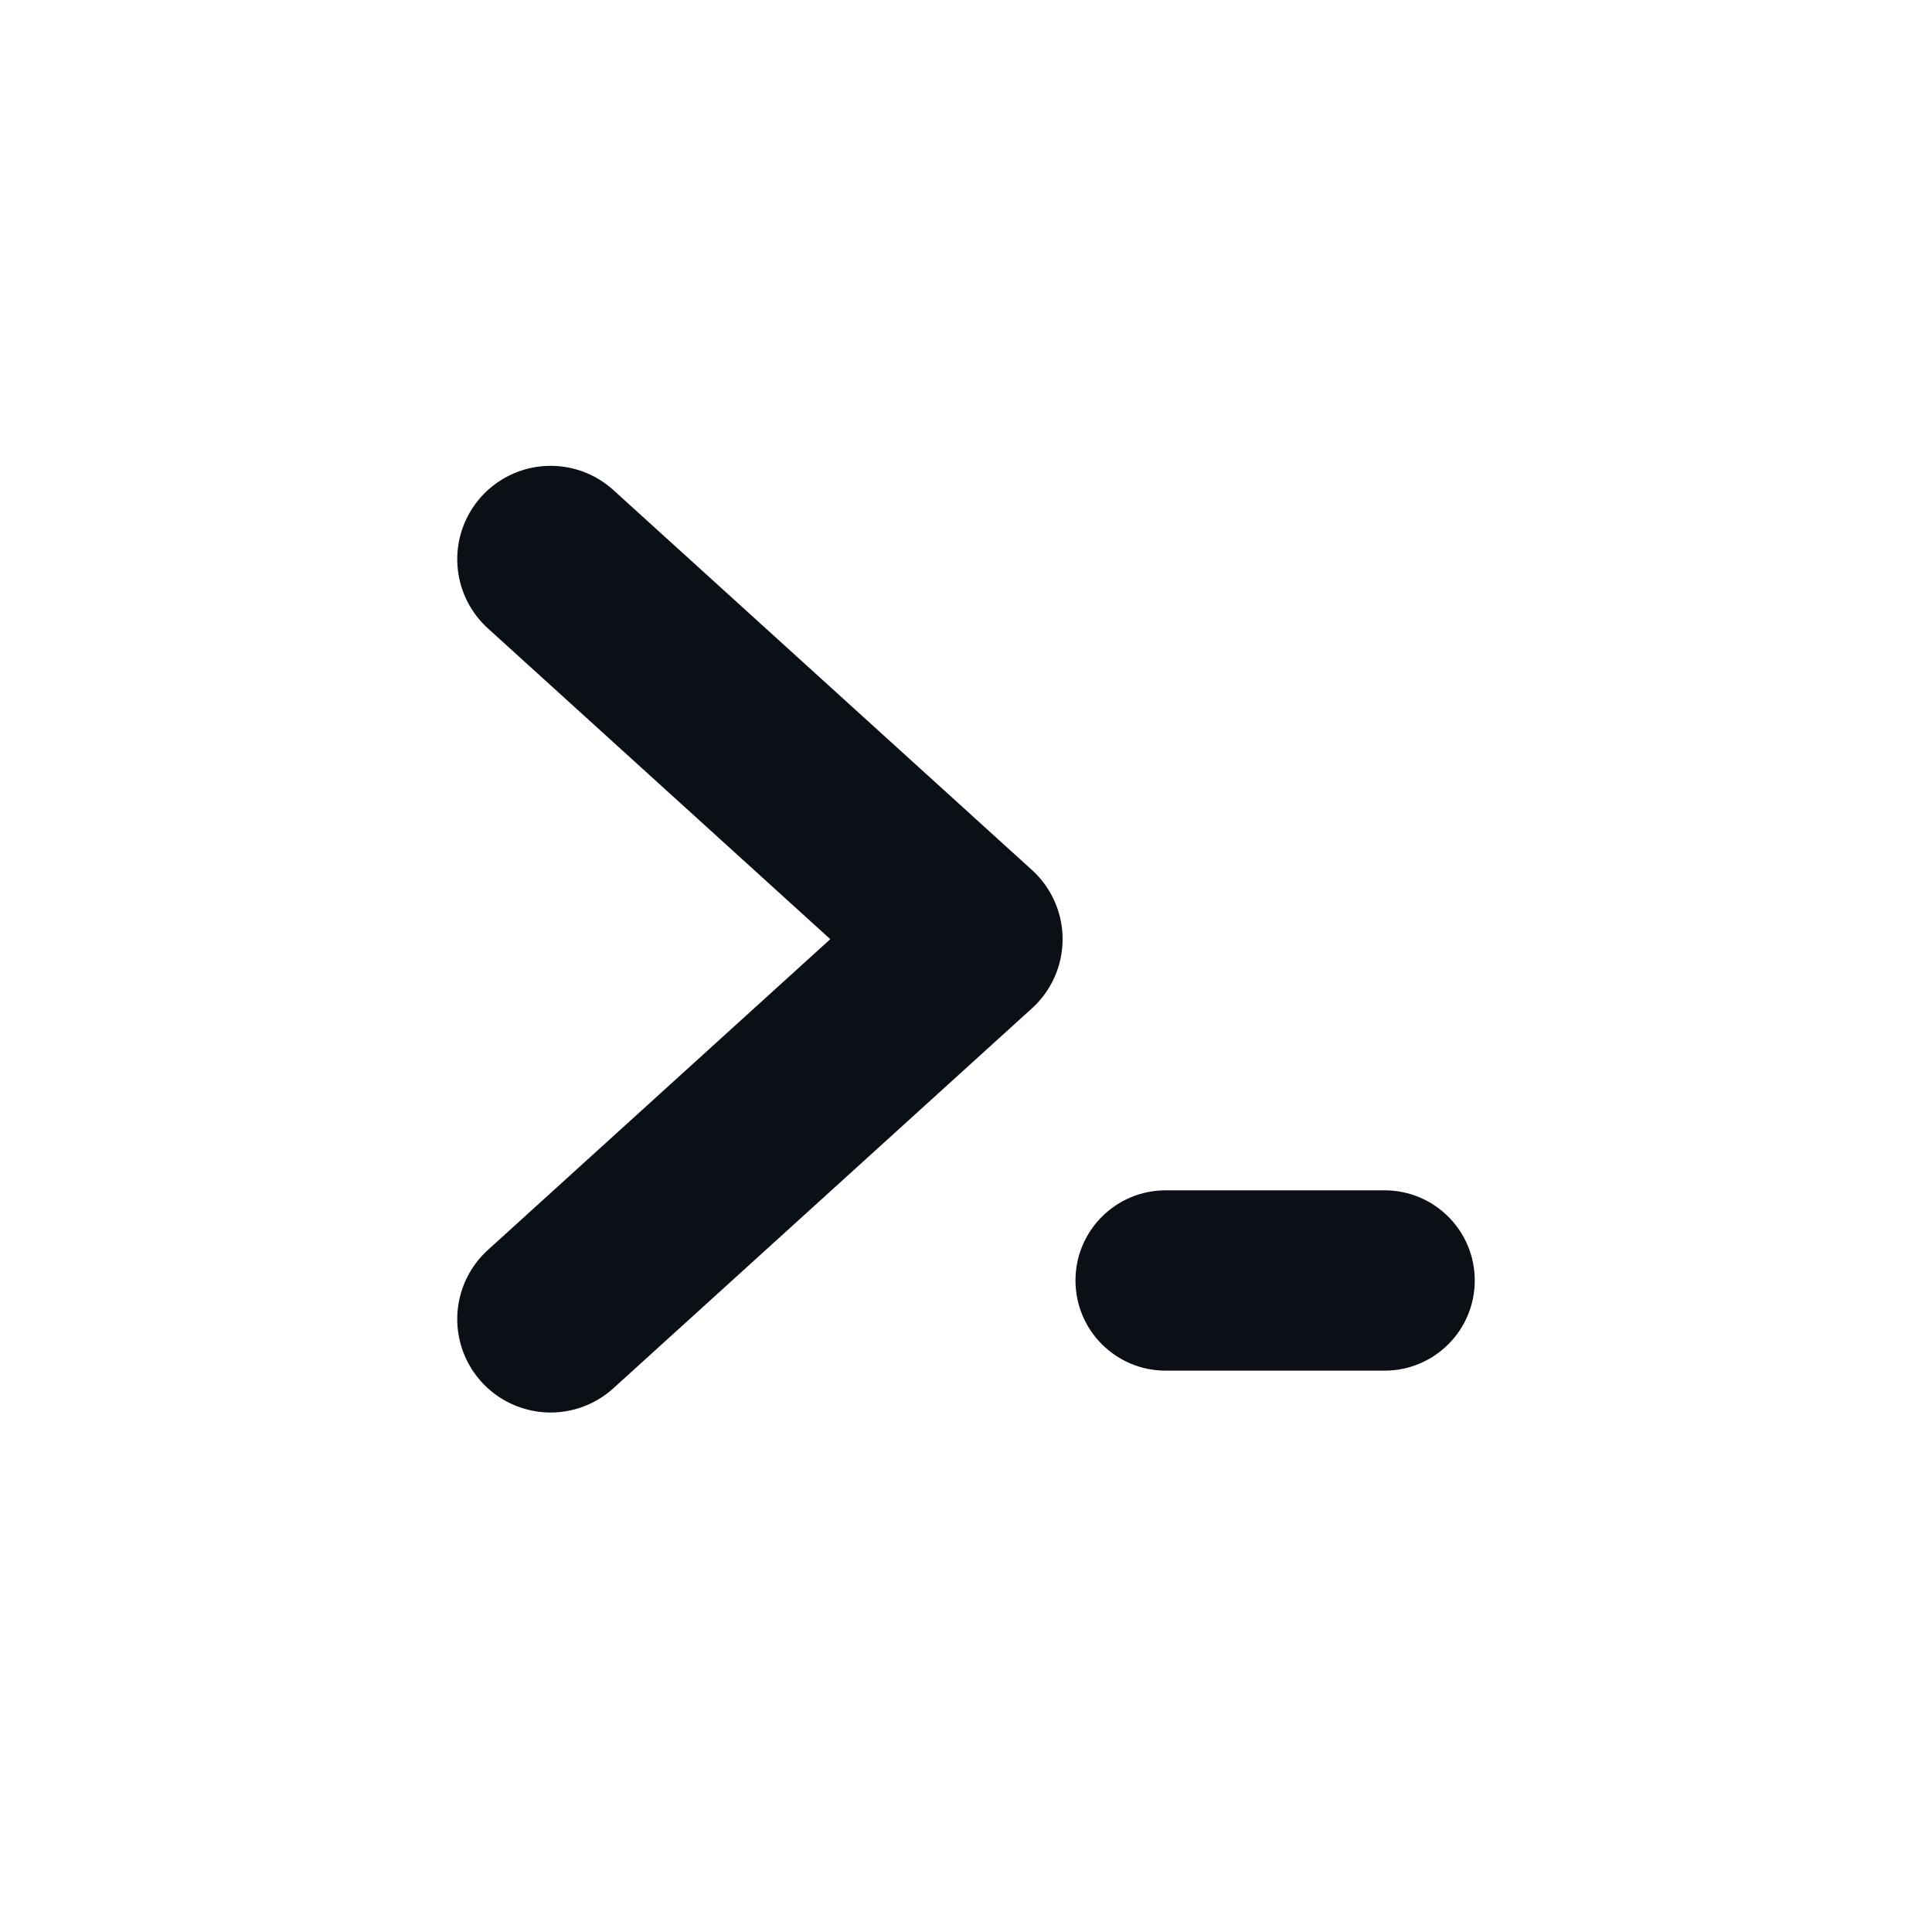
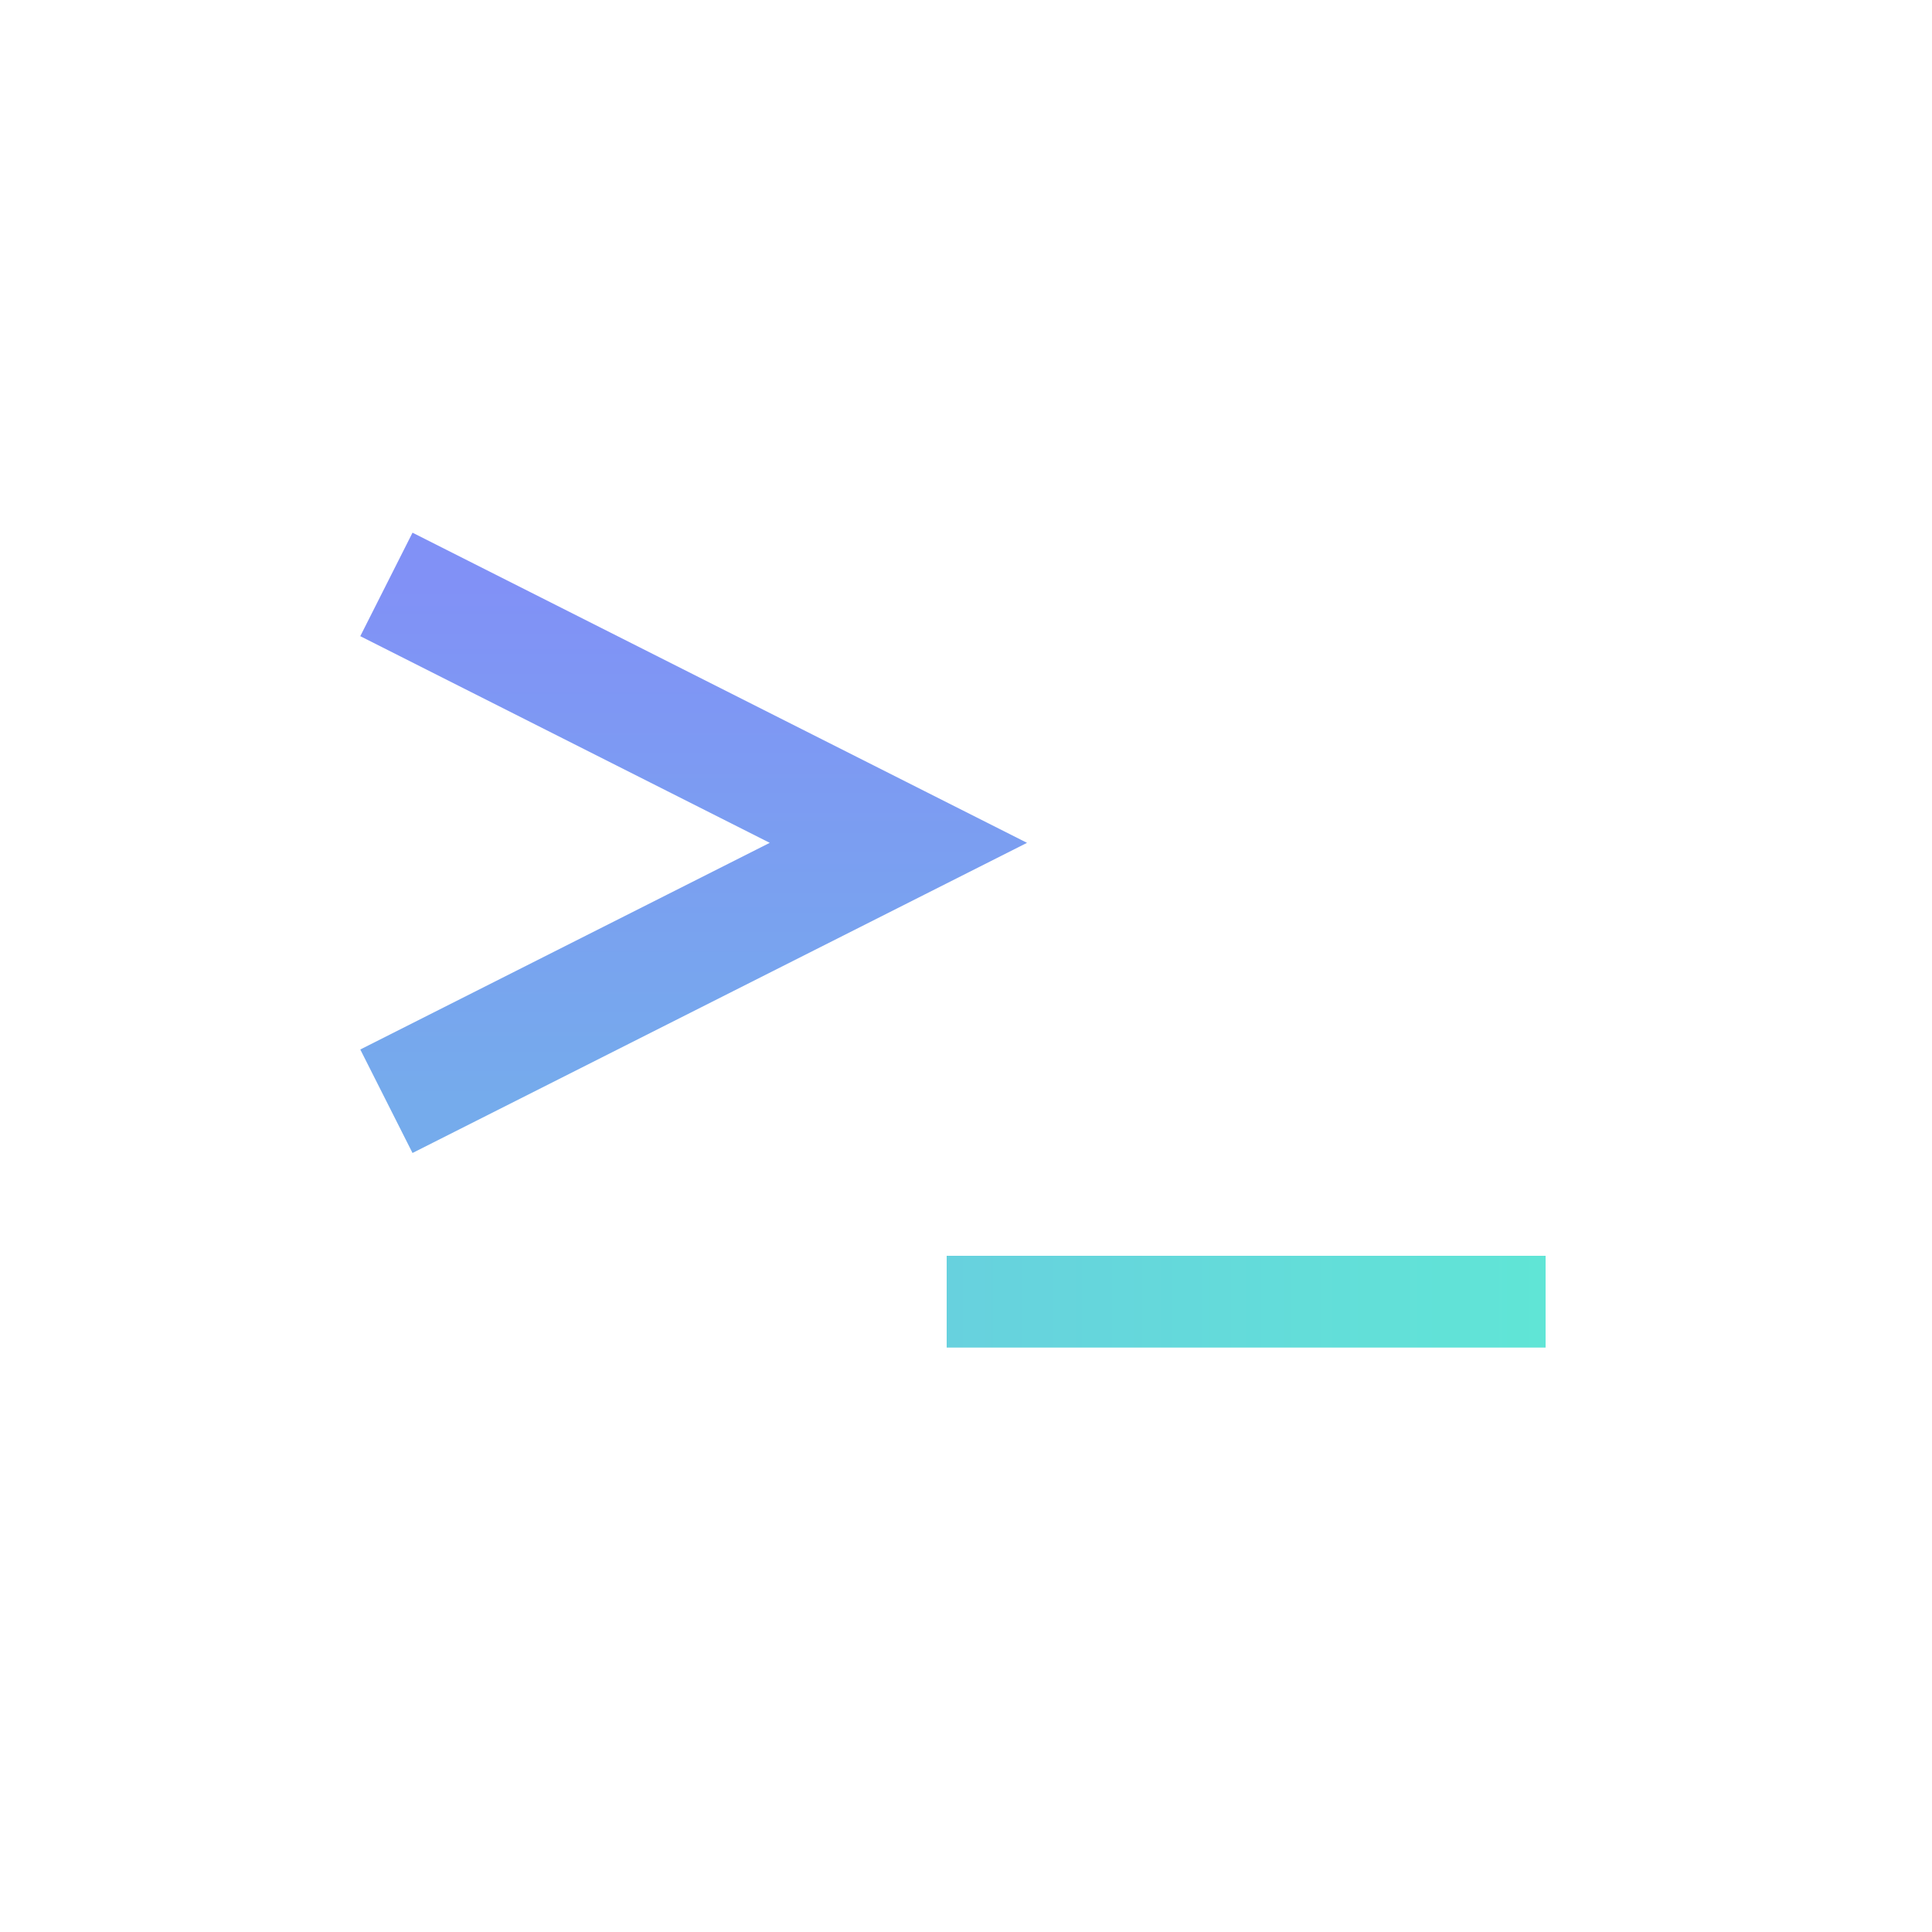
<svg xmlns="http://www.w3.org/2000/svg" viewBox="0 0 432 432">
-   <g id="glyph" transform="translate(216 210) scale(0.72) translate(-512 -522)">
-     <path d="M 383 404 L 513 522 L 383 640" fill="none" stroke="#0b0f16" stroke-width="58" stroke-linecap="round" stroke-linejoin="round" />
-     <rect x="546" y="600" width="124" height="56" rx="28" fill="#0b0f16" />
+   <defs>
+     <linearGradient id="chev" x1="0" y1="0" x2="0" y2="1">
+       <stop offset="0" stop-color="#8191f6" />
+       <stop offset="1" stop-color="#75abec" />
+     </linearGradient>
+     <linearGradient id="under" x1="0" y1="0" x2="1" y2="0">
+       <stop offset="0" stop-color="#67d1de" />
+       <stop offset="1" stop-color="#60e5d6" />
+     </linearGradient>
+   </defs>
+   <g transform="translate(216 216) scale(0.54) translate(-520 -592)">
+     <path d="M 280 434 L 492 541 L 280 648" fill="none" stroke="url(#chev)" stroke-width="48" stroke-linecap="butt" stroke-linejoin="miter" />
+     <rect x="512" y="712" width="248" height="38" fill="url(#under)" />
  </g>
</svg>
